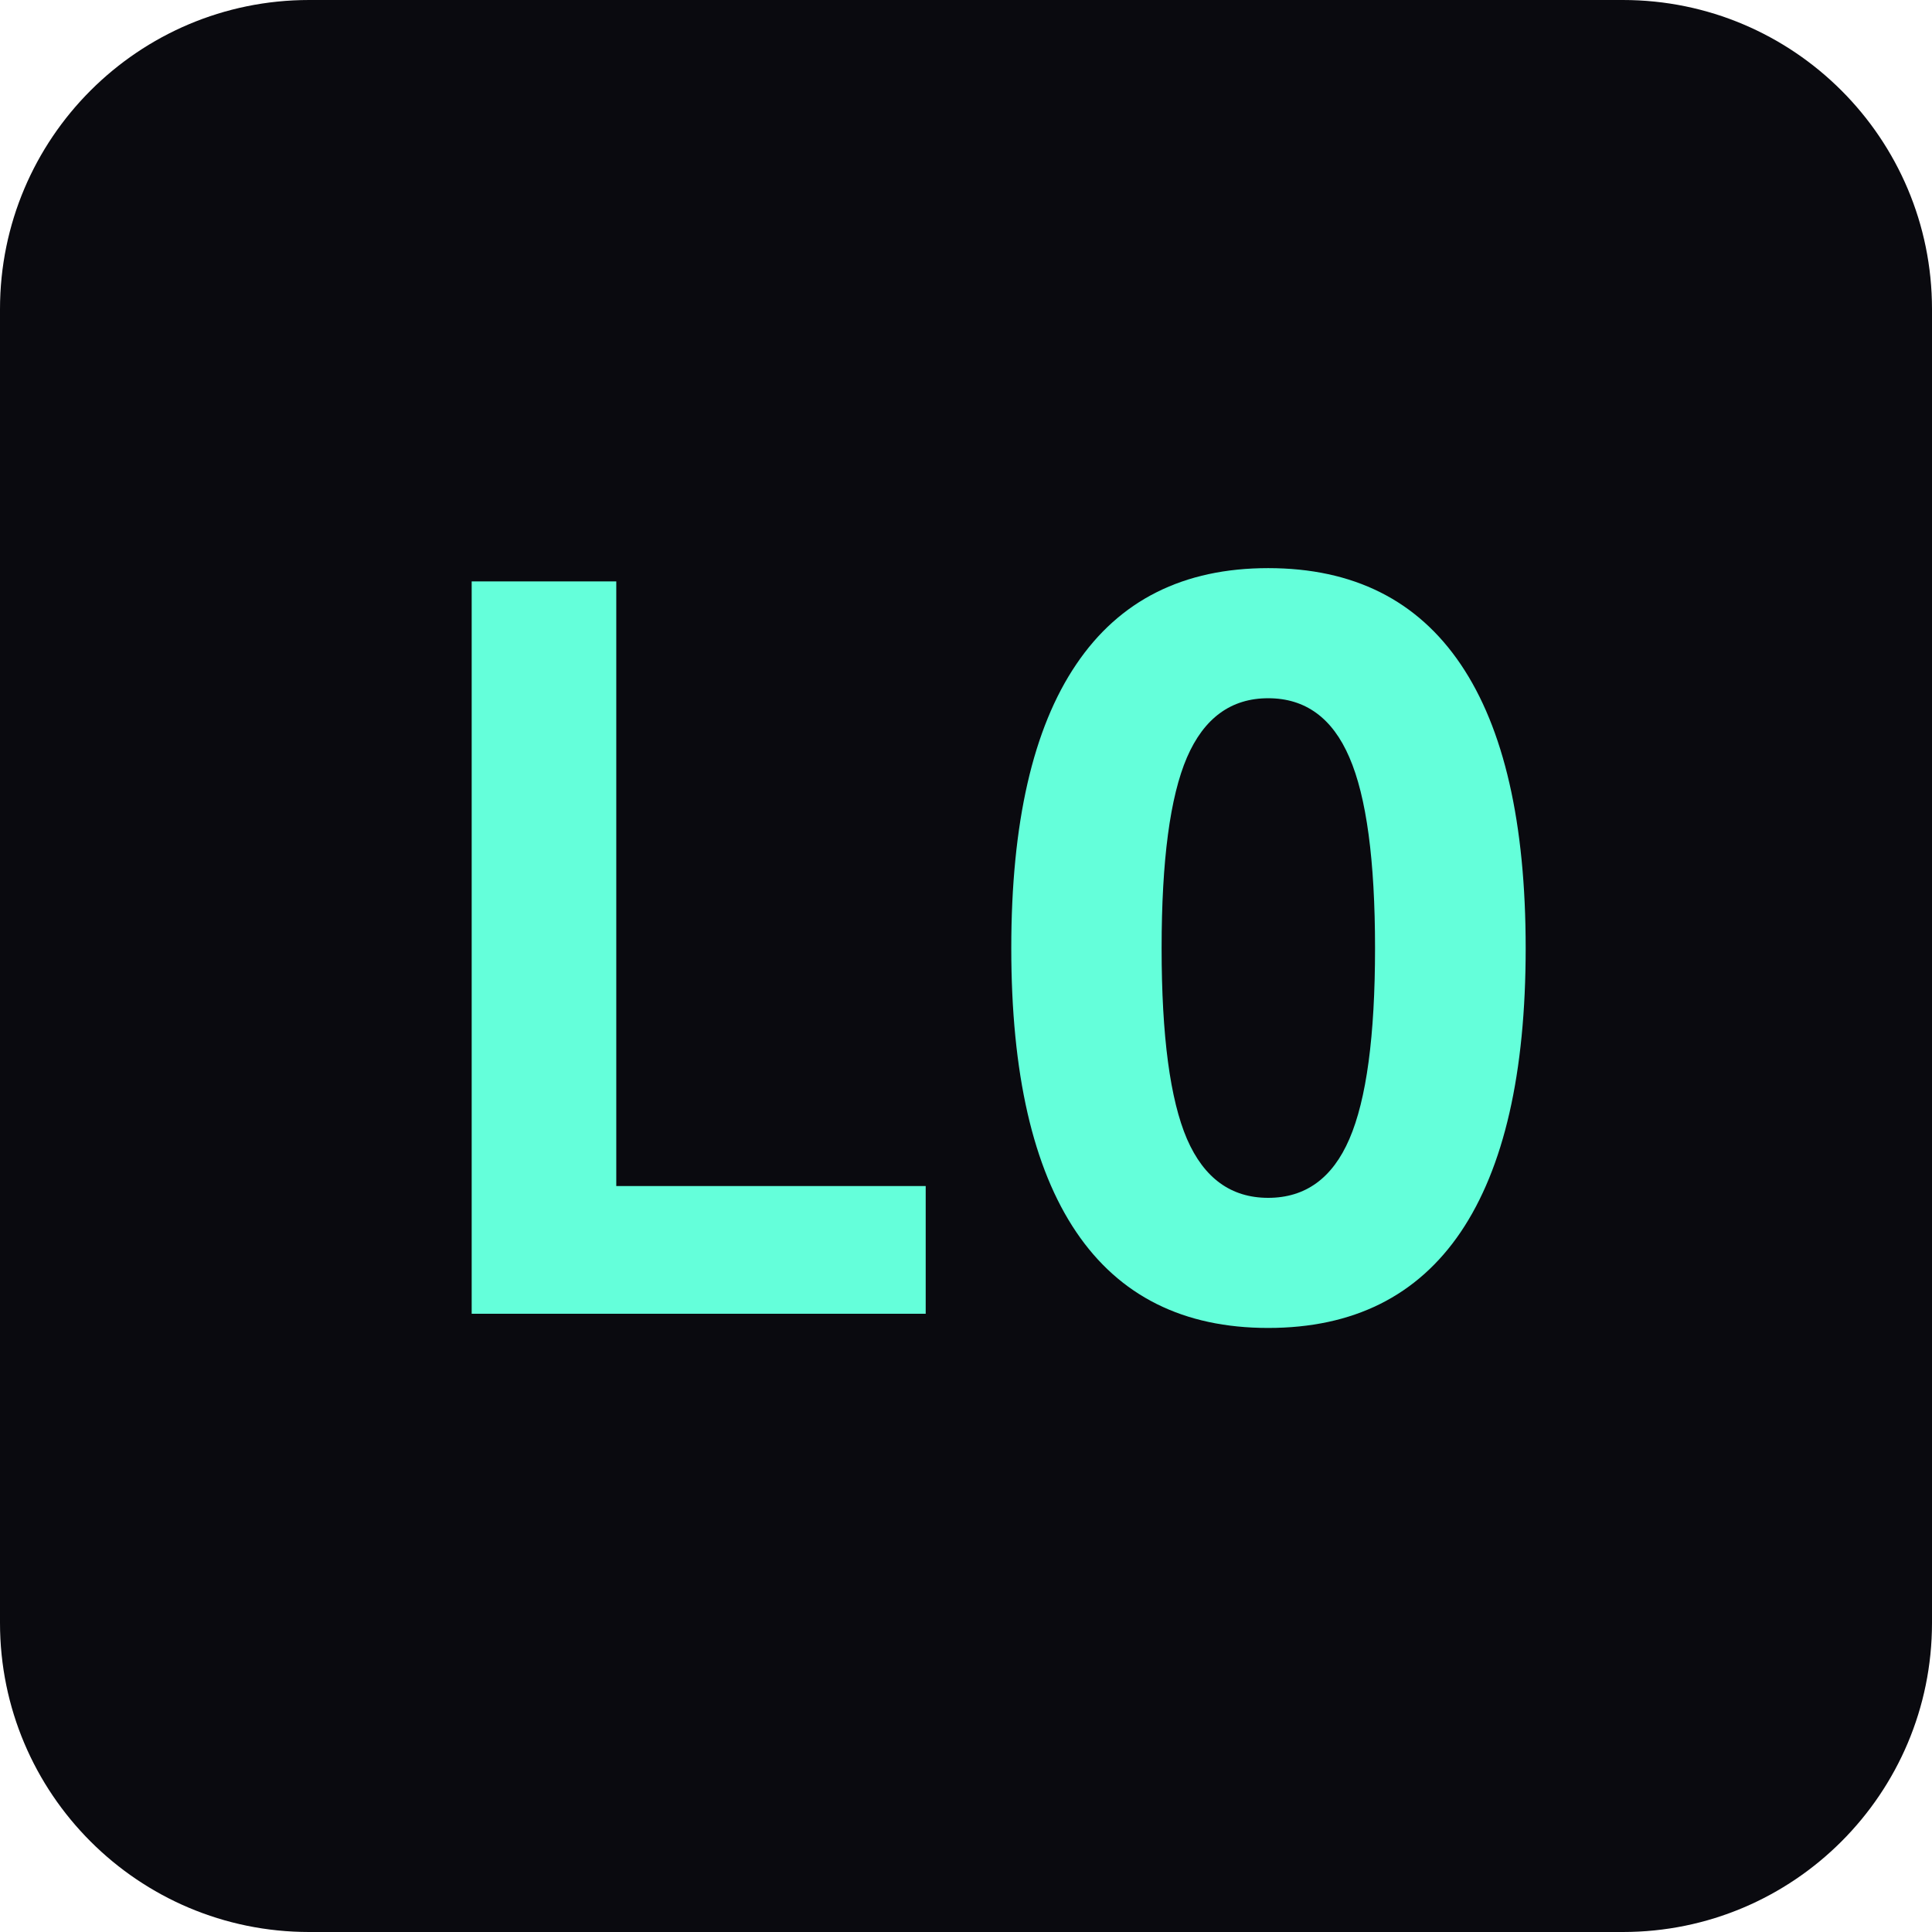
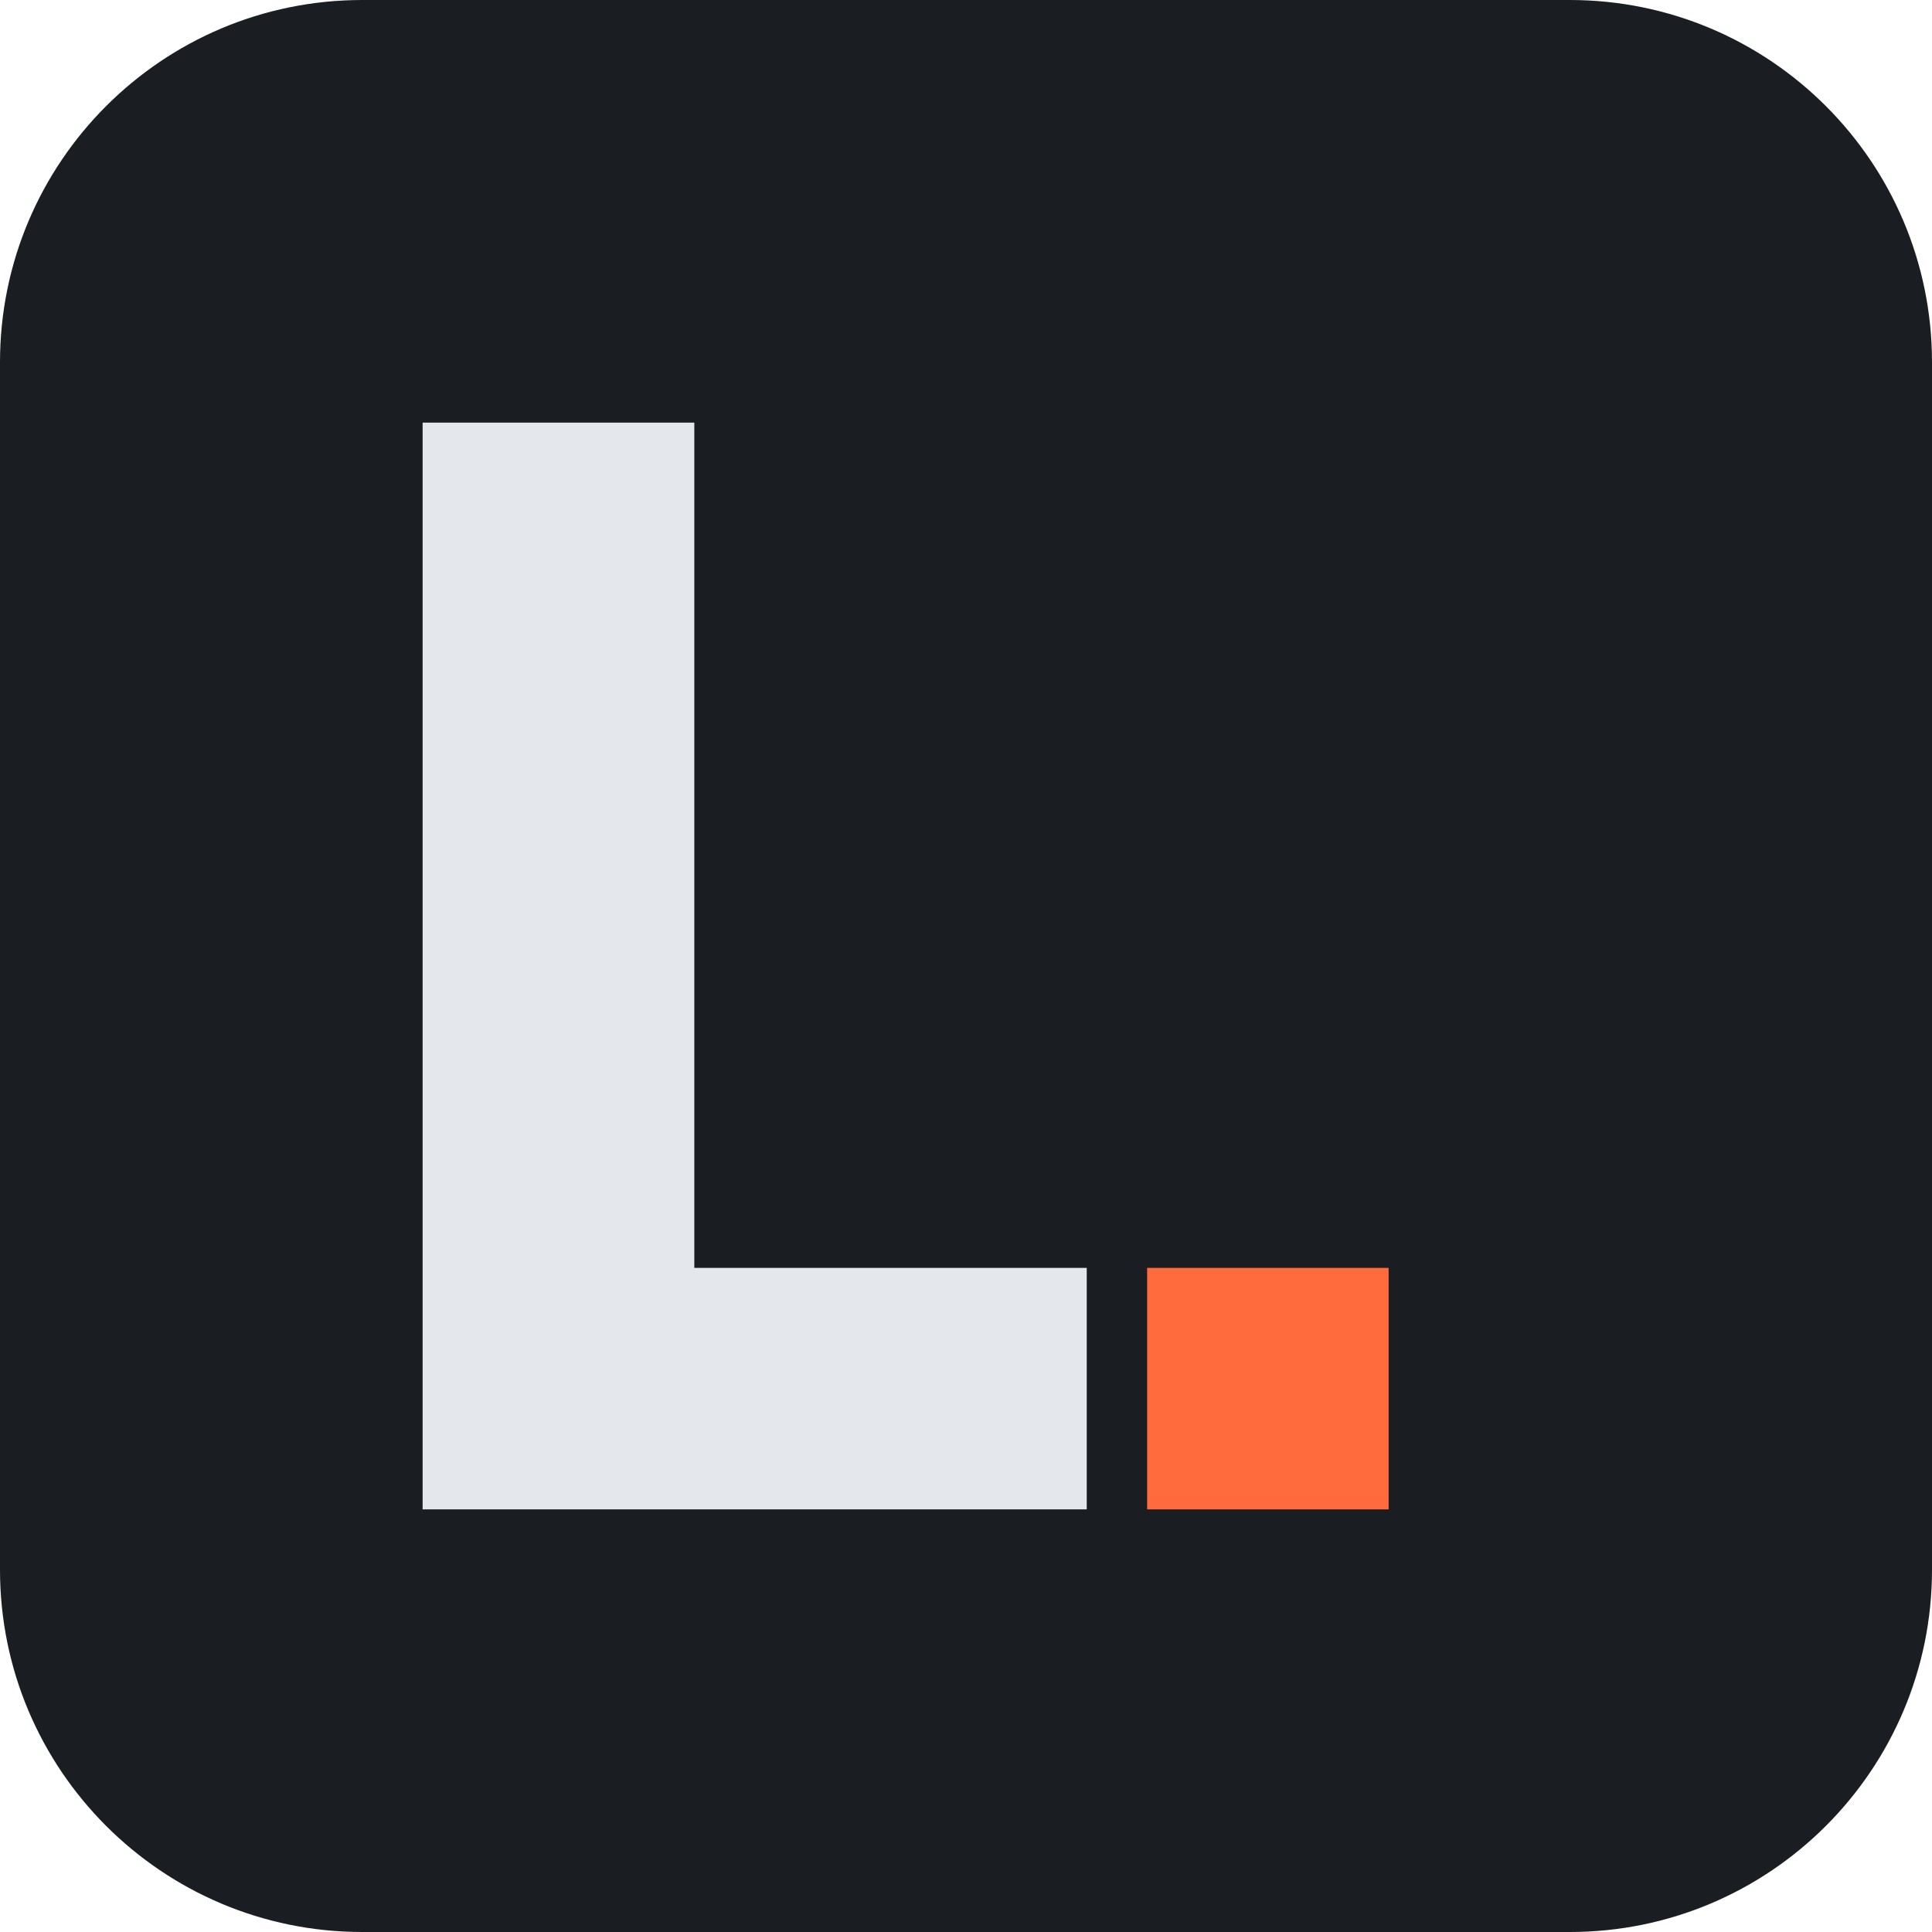
- <svg xmlns="http://www.w3.org/2000/svg" viewBox="0 0 100 100">
-   <rect width="100" height="100" rx="16" fill="#0a0a0f" />
-   <text x="50" y="68" font-family="monospace" font-size="52" font-weight="bold" fill="#64ffda" text-anchor="middle">LO</text>
+ <svg xmlns="http://www.w3.org/2000/svg" viewBox="0 0 64 64">
+   <rect width="64" height="64" rx="12" fill="#1A1E23" />
+   <path fill="#E4E8ED" d="M14 14h9v28h13v8H14z" />
+   <rect x="38" y="42" width="8" height="8" fill="#FF6B3D" />
</svg>
